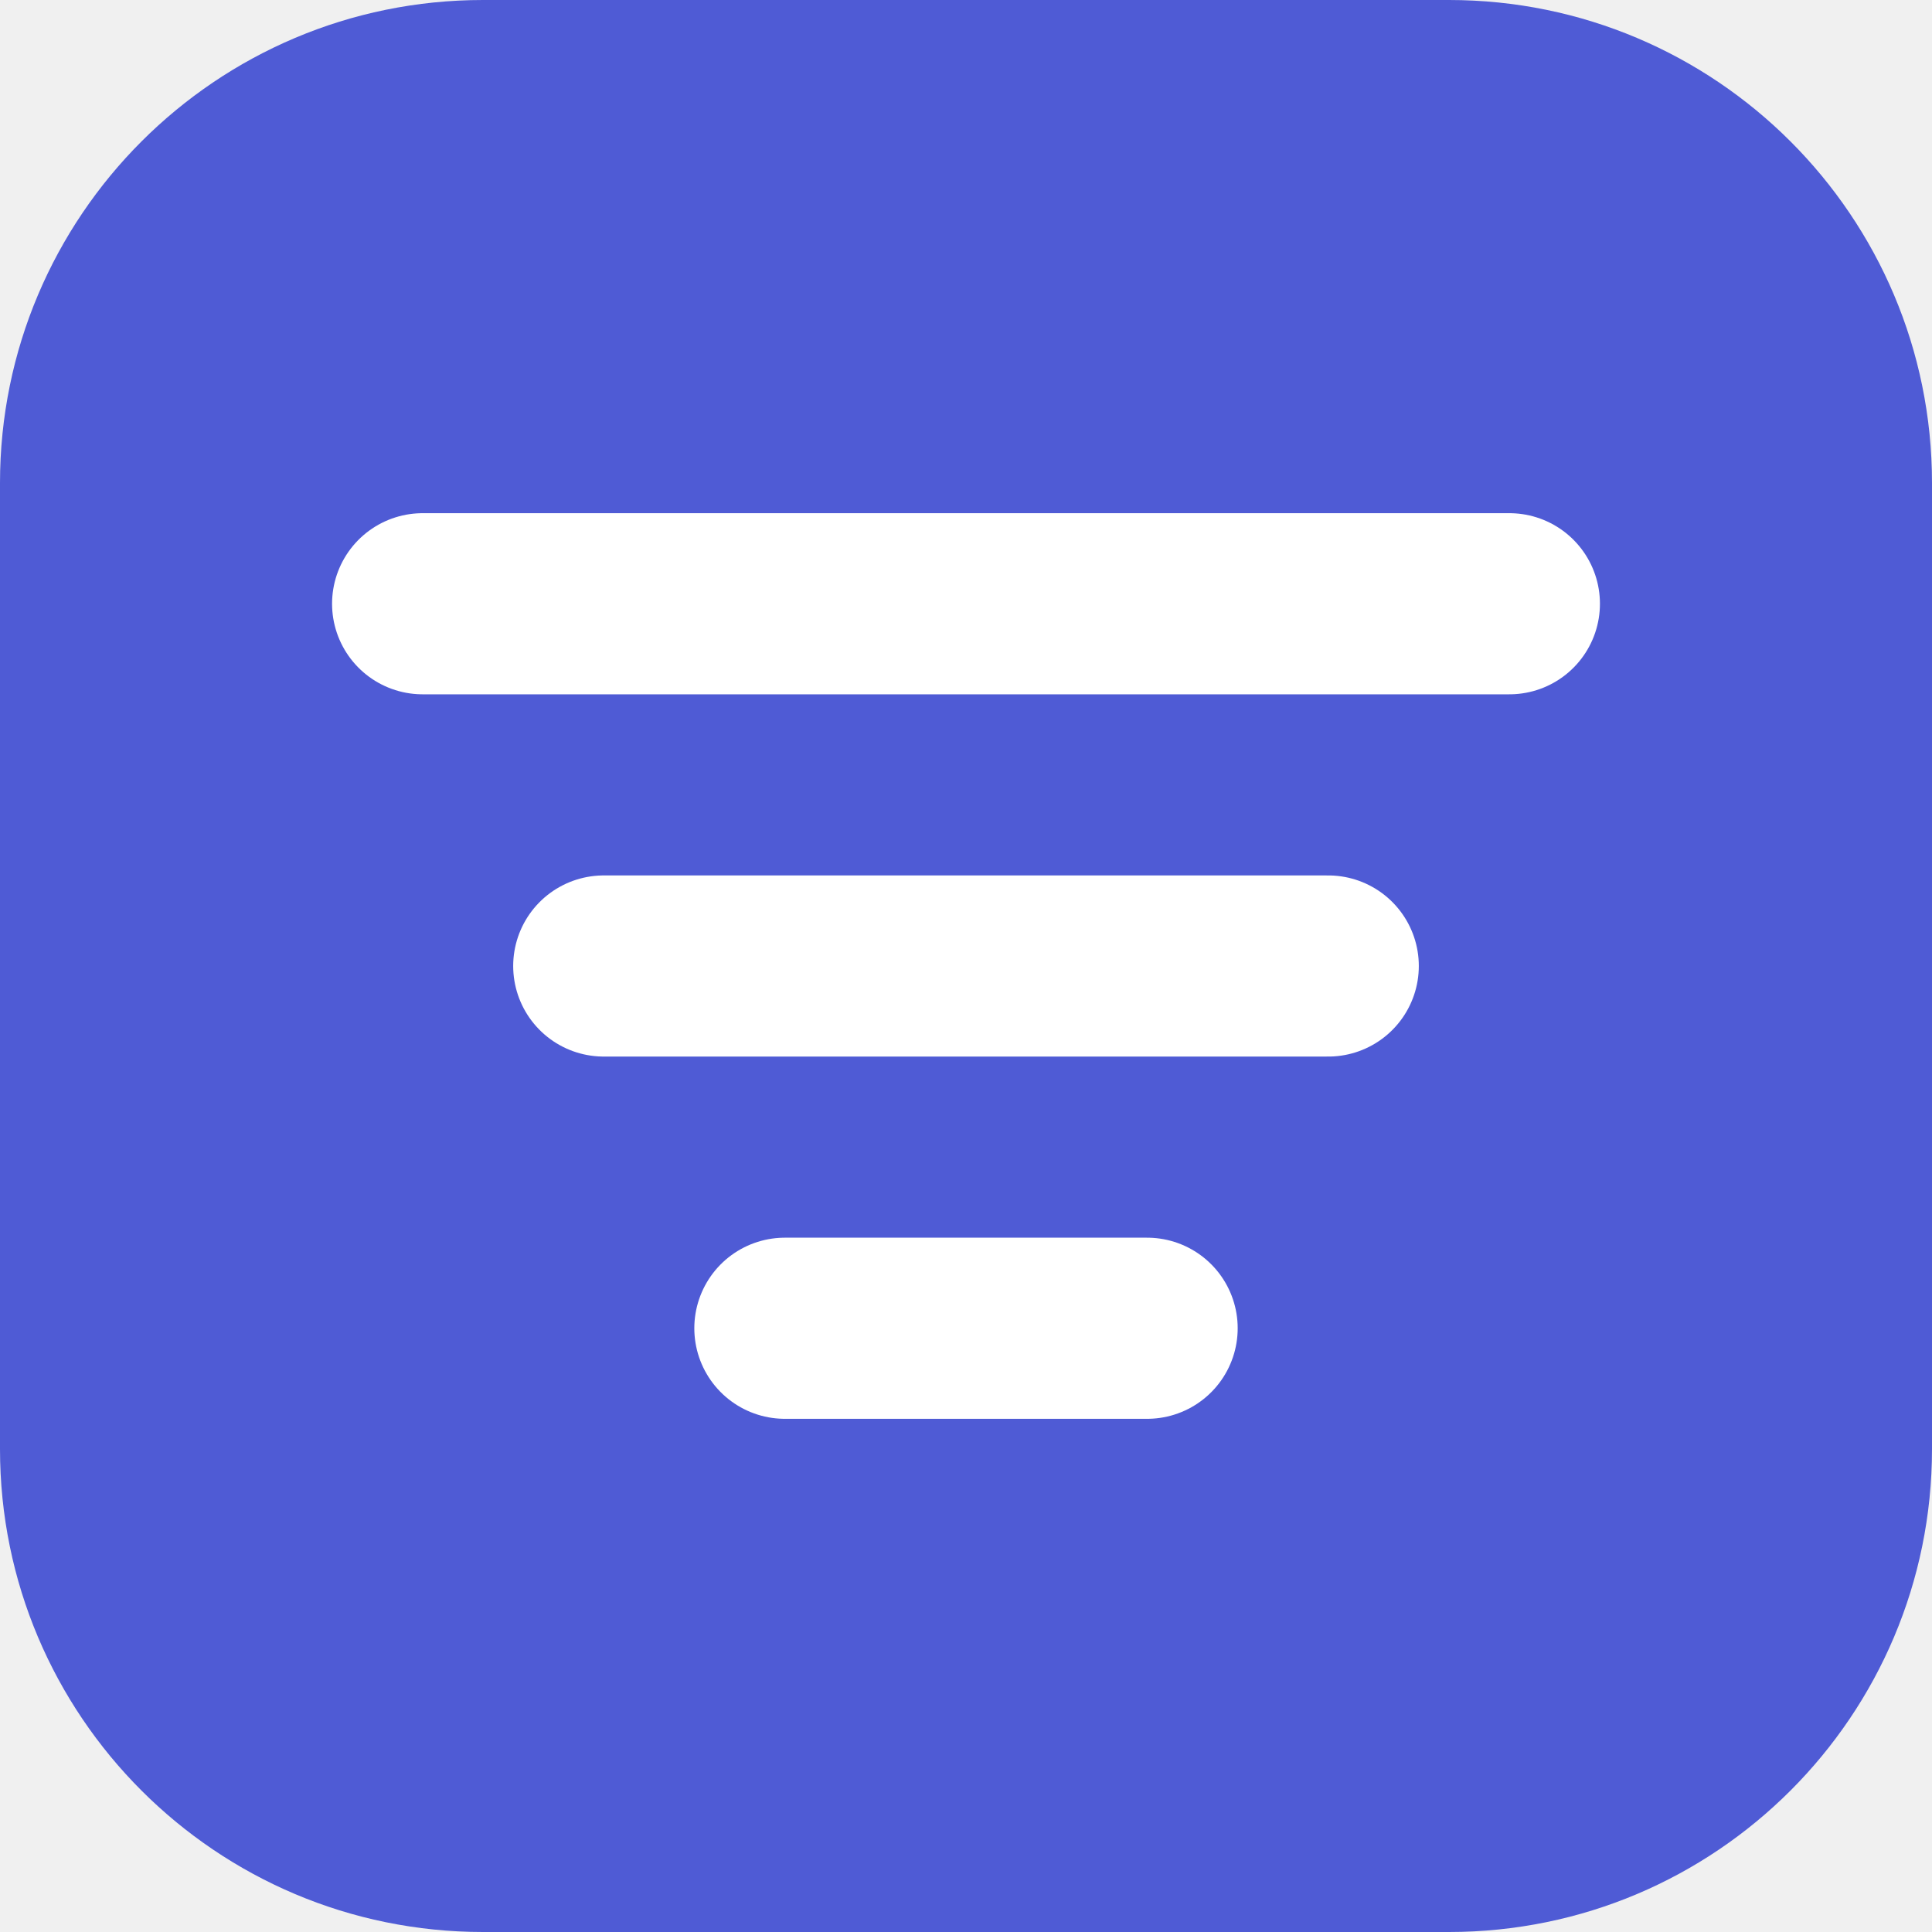
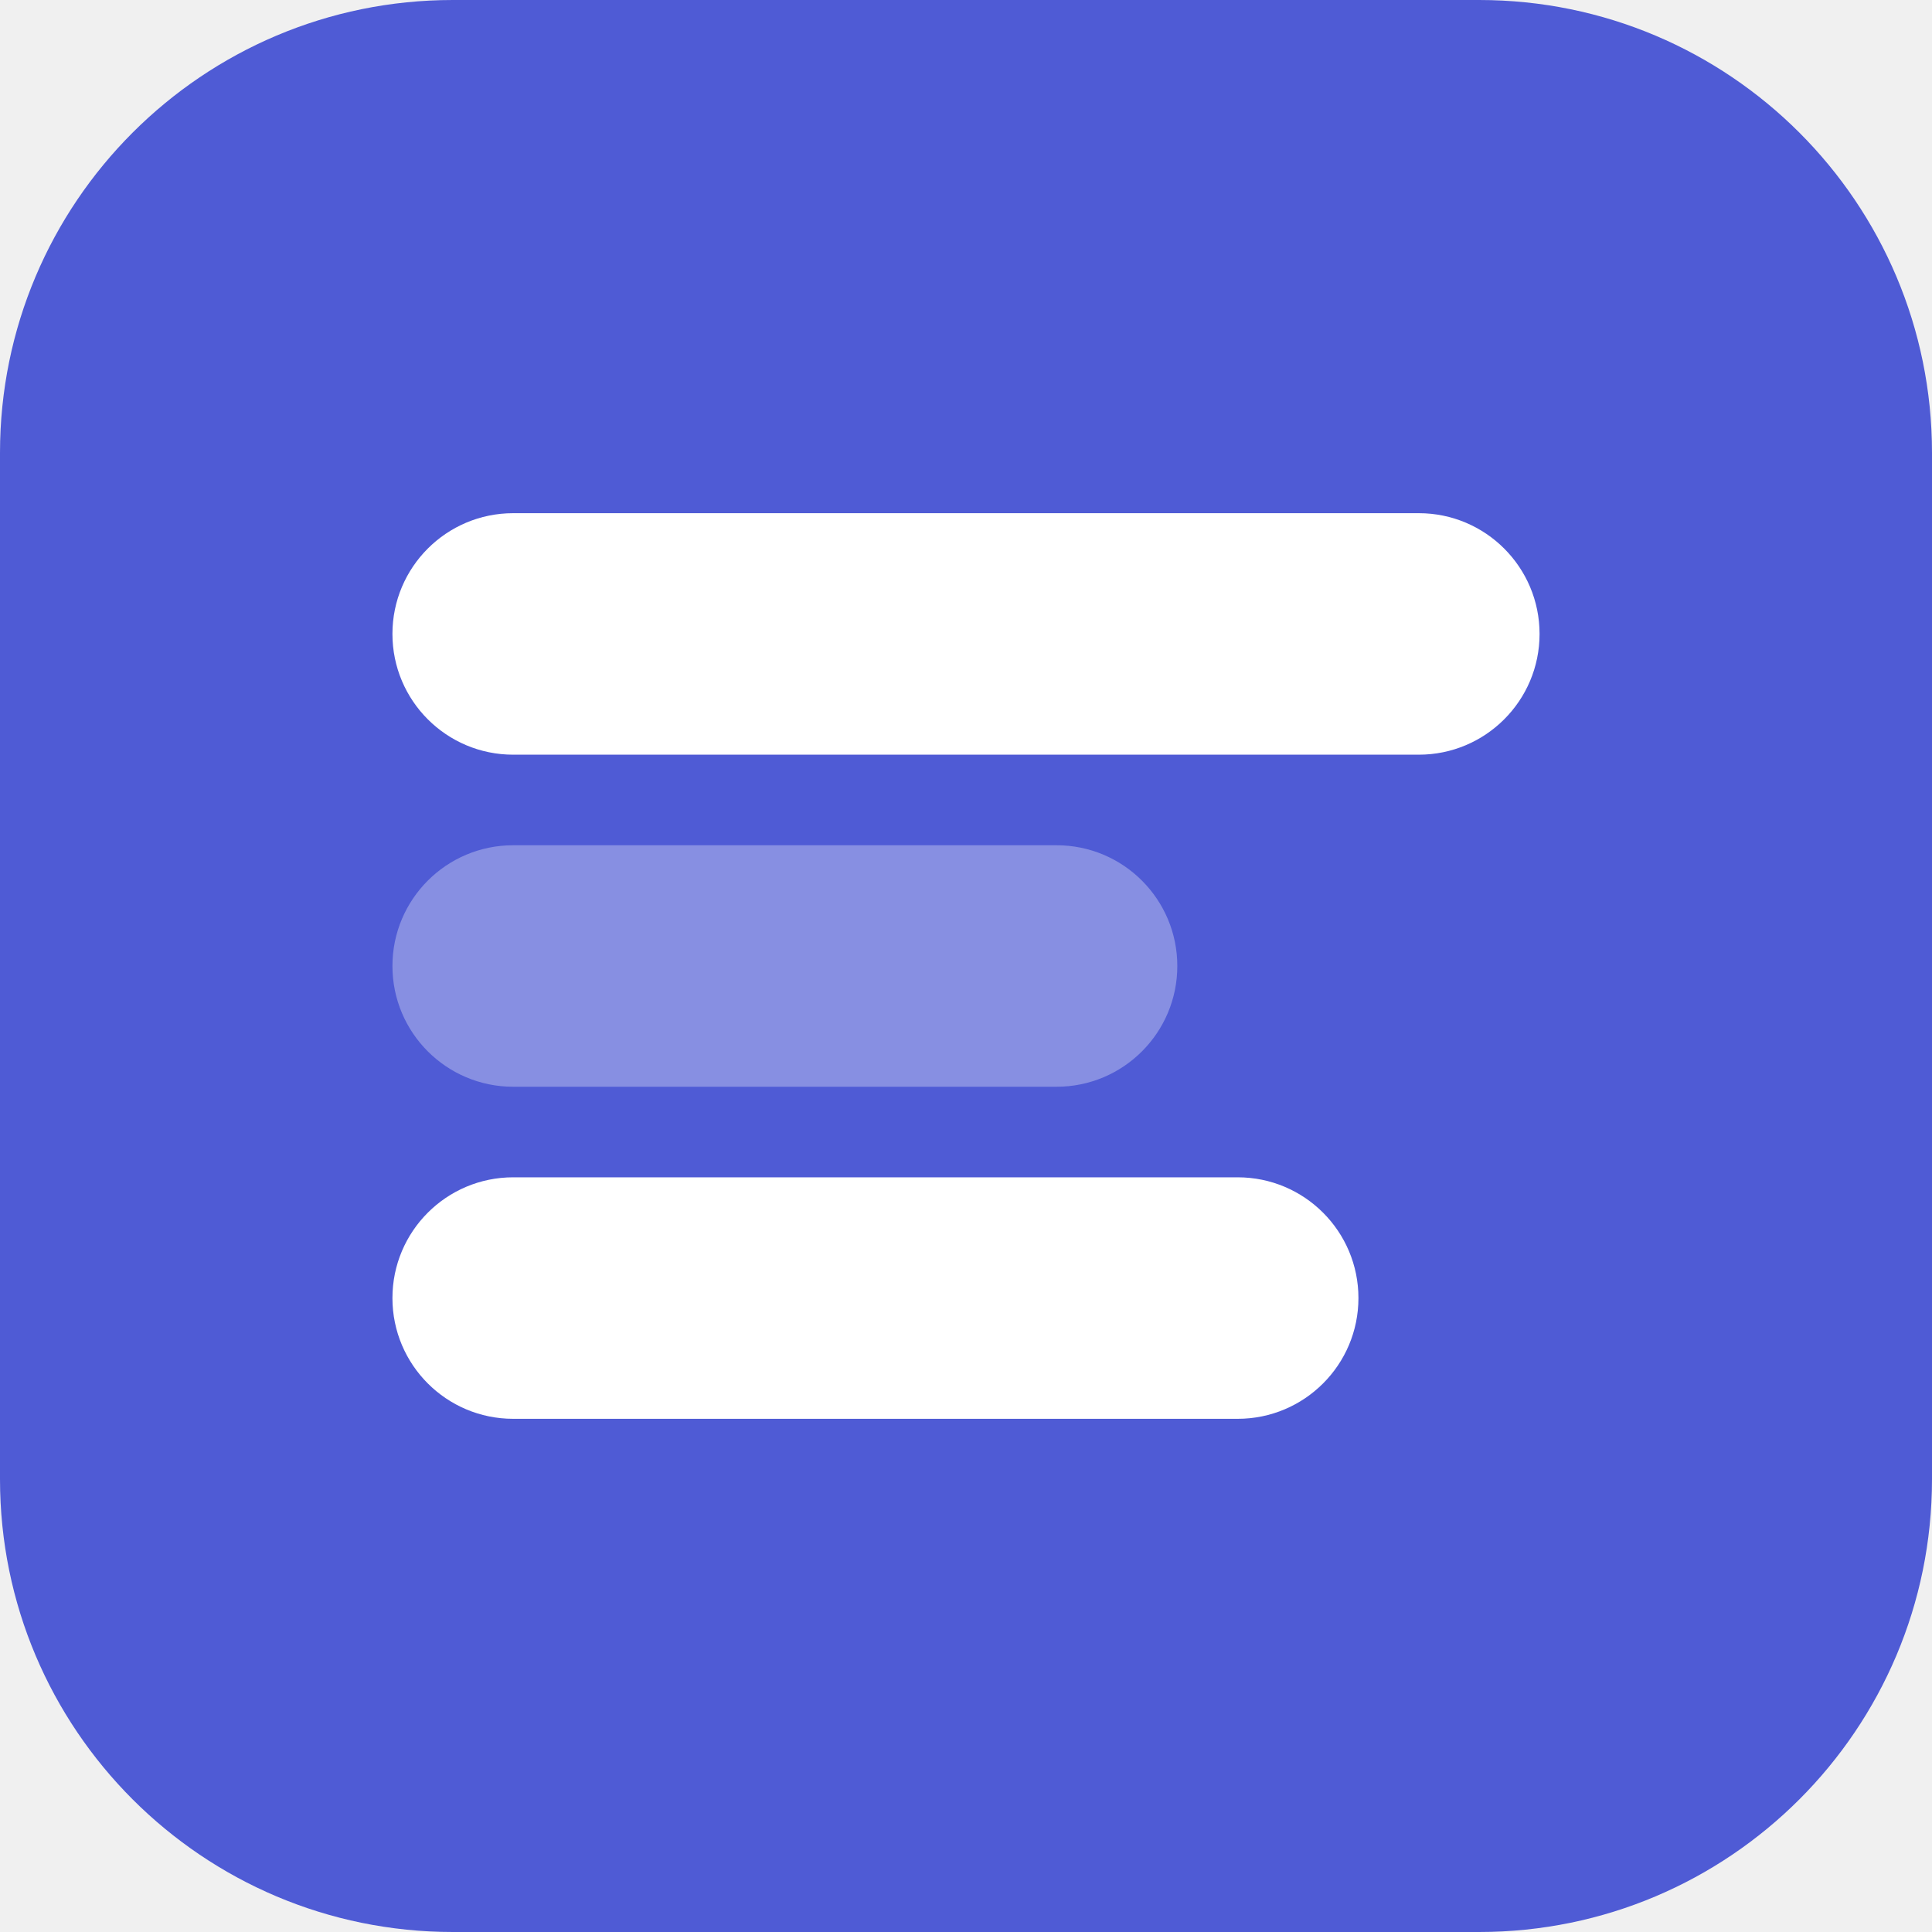
- <svg xmlns="http://www.w3.org/2000/svg" viewBox="0 0 32 32" width="32" height="32">
-   <rect width="32" height="32" rx="8" fill="#4f5bd5" />
-   <path d="M7 10h18M10 16h12M13 22h6" stroke="#fff" stroke-width="3" stroke-linecap="round" fill="none" />
+ <svg xmlns="http://www.w3.org/2000/svg" viewBox="0 0 128 128" width="128" height="128">
+   <rect width="128" height="128" rx="30" fill="#4f5bd5" />
+   <rect x="26" y="34" width="76" height="16" rx="8" fill="#fff" />
+   <rect x="26" y="56" width="52" height="16" rx="8" fill="#fff" fill-opacity="0.32" />
+   <rect x="26" y="78" width="64" height="16" rx="8" fill="#fff" />
</svg>
